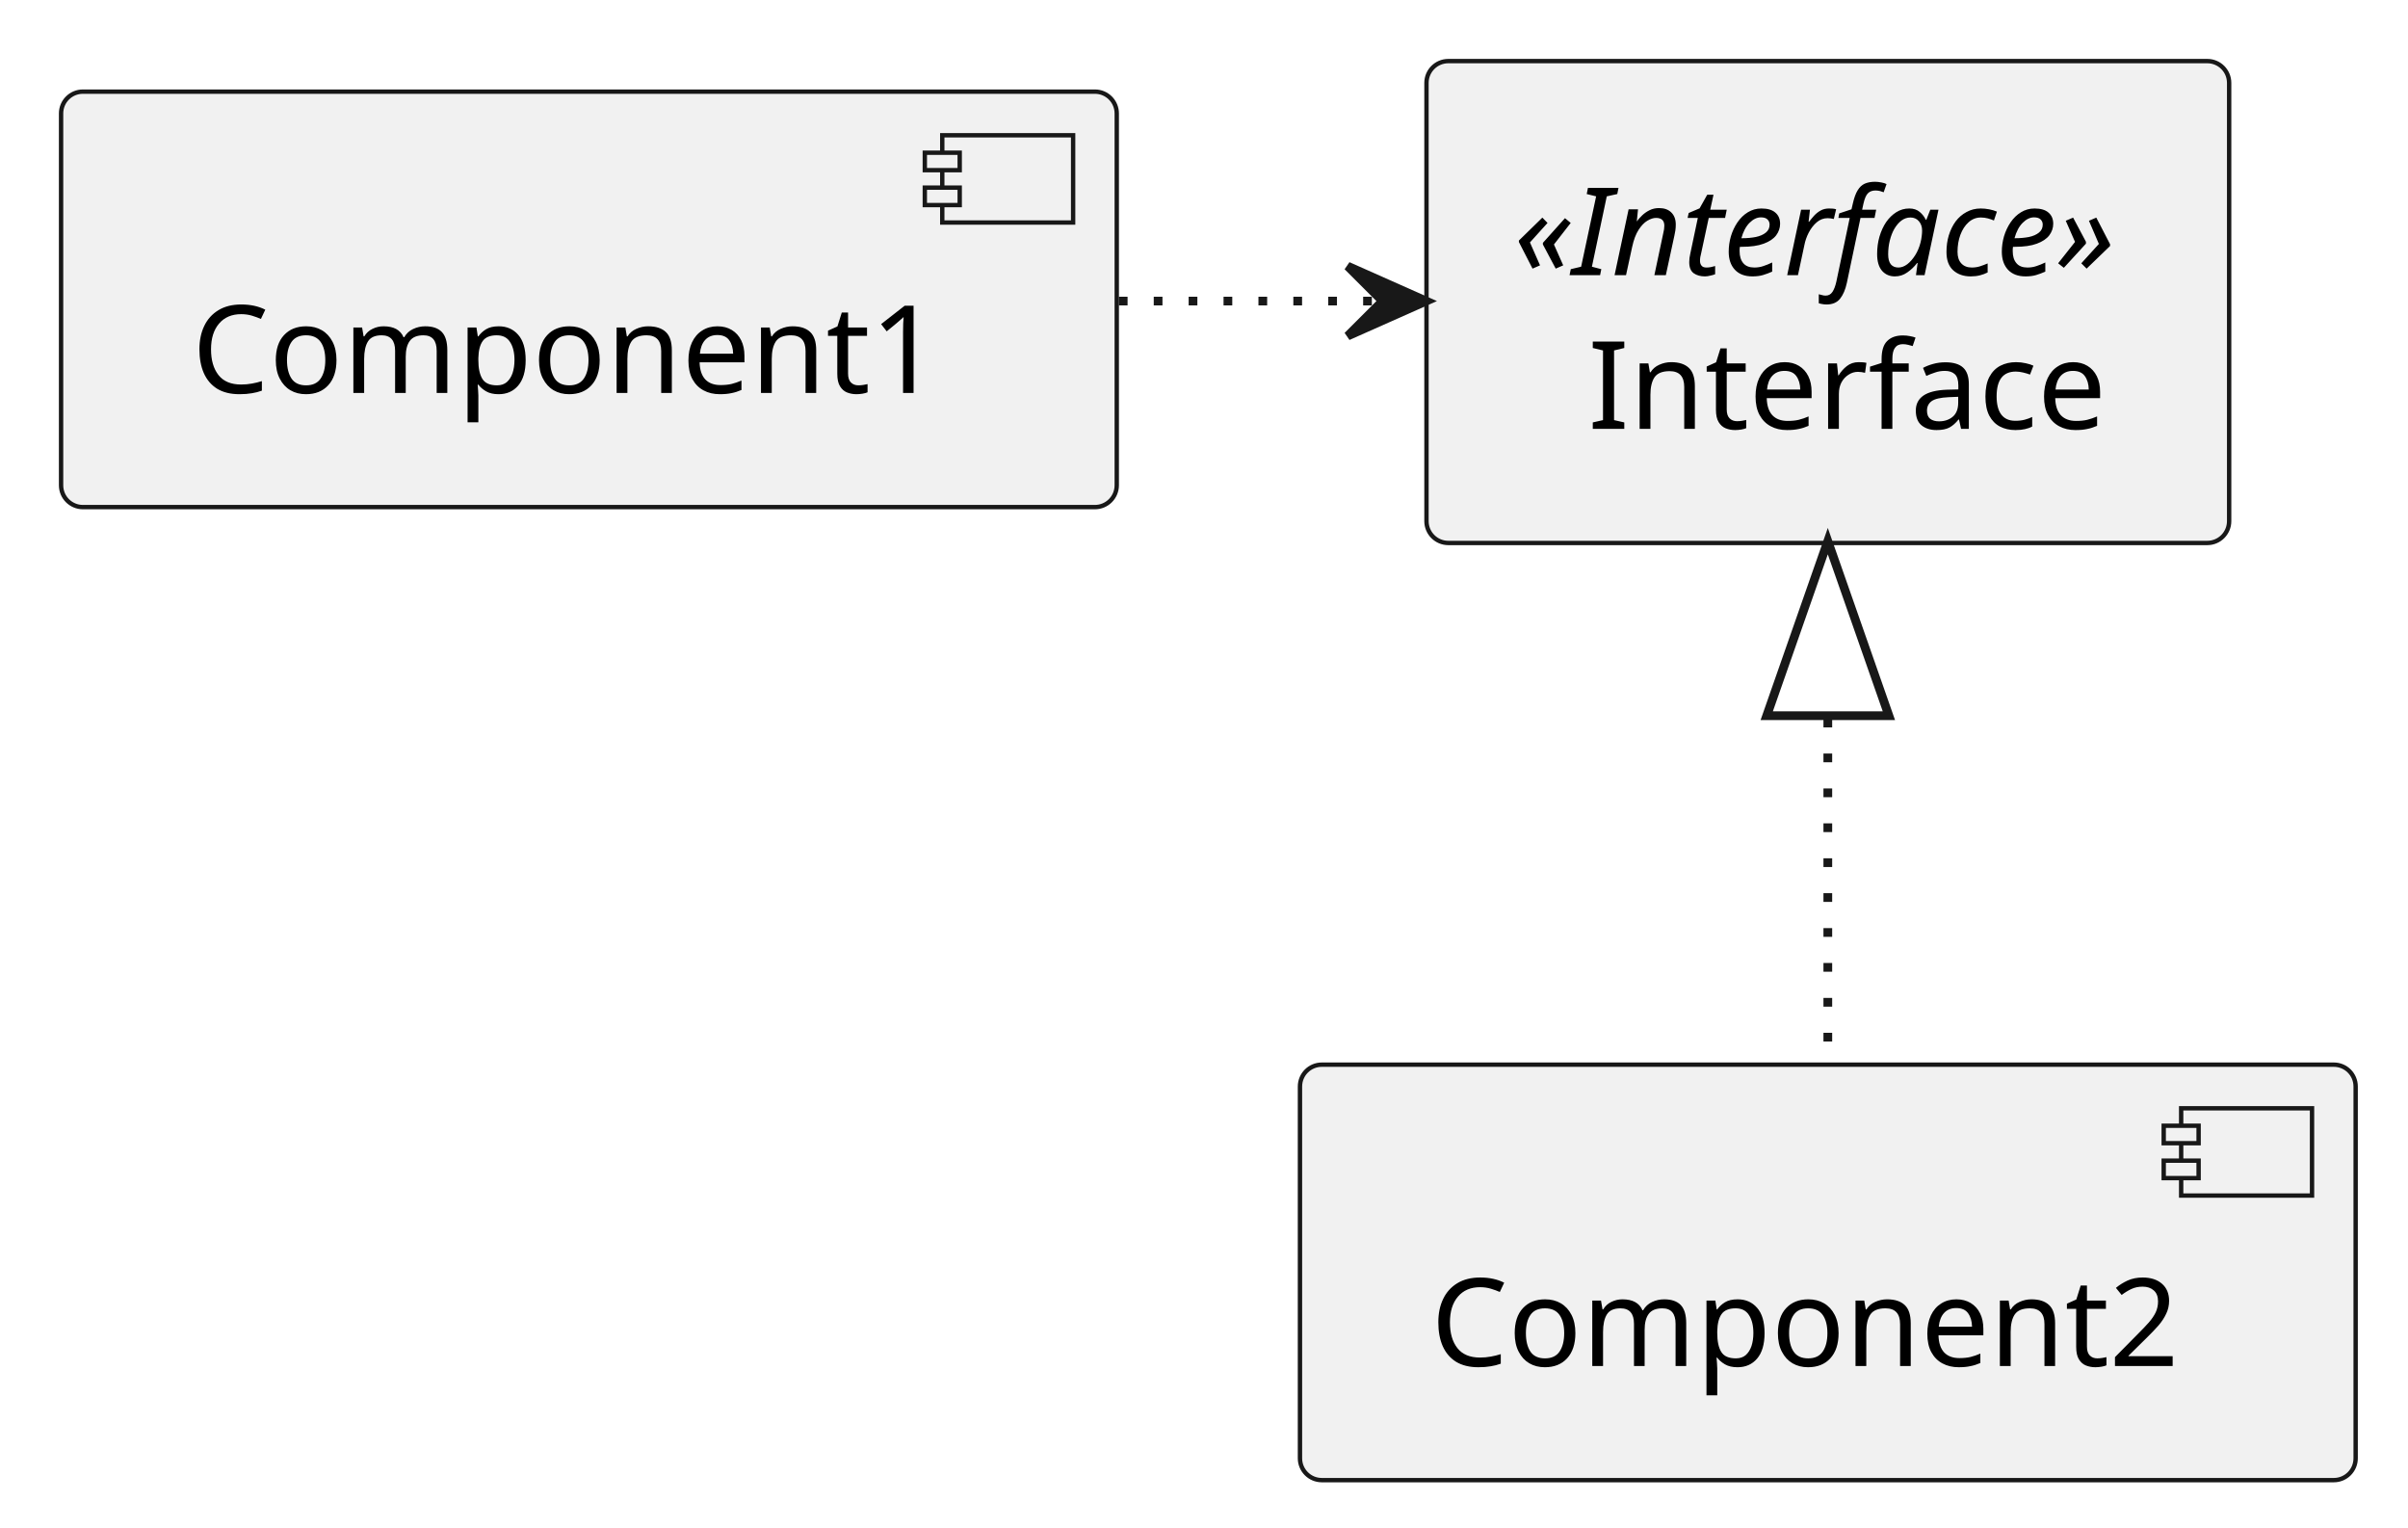
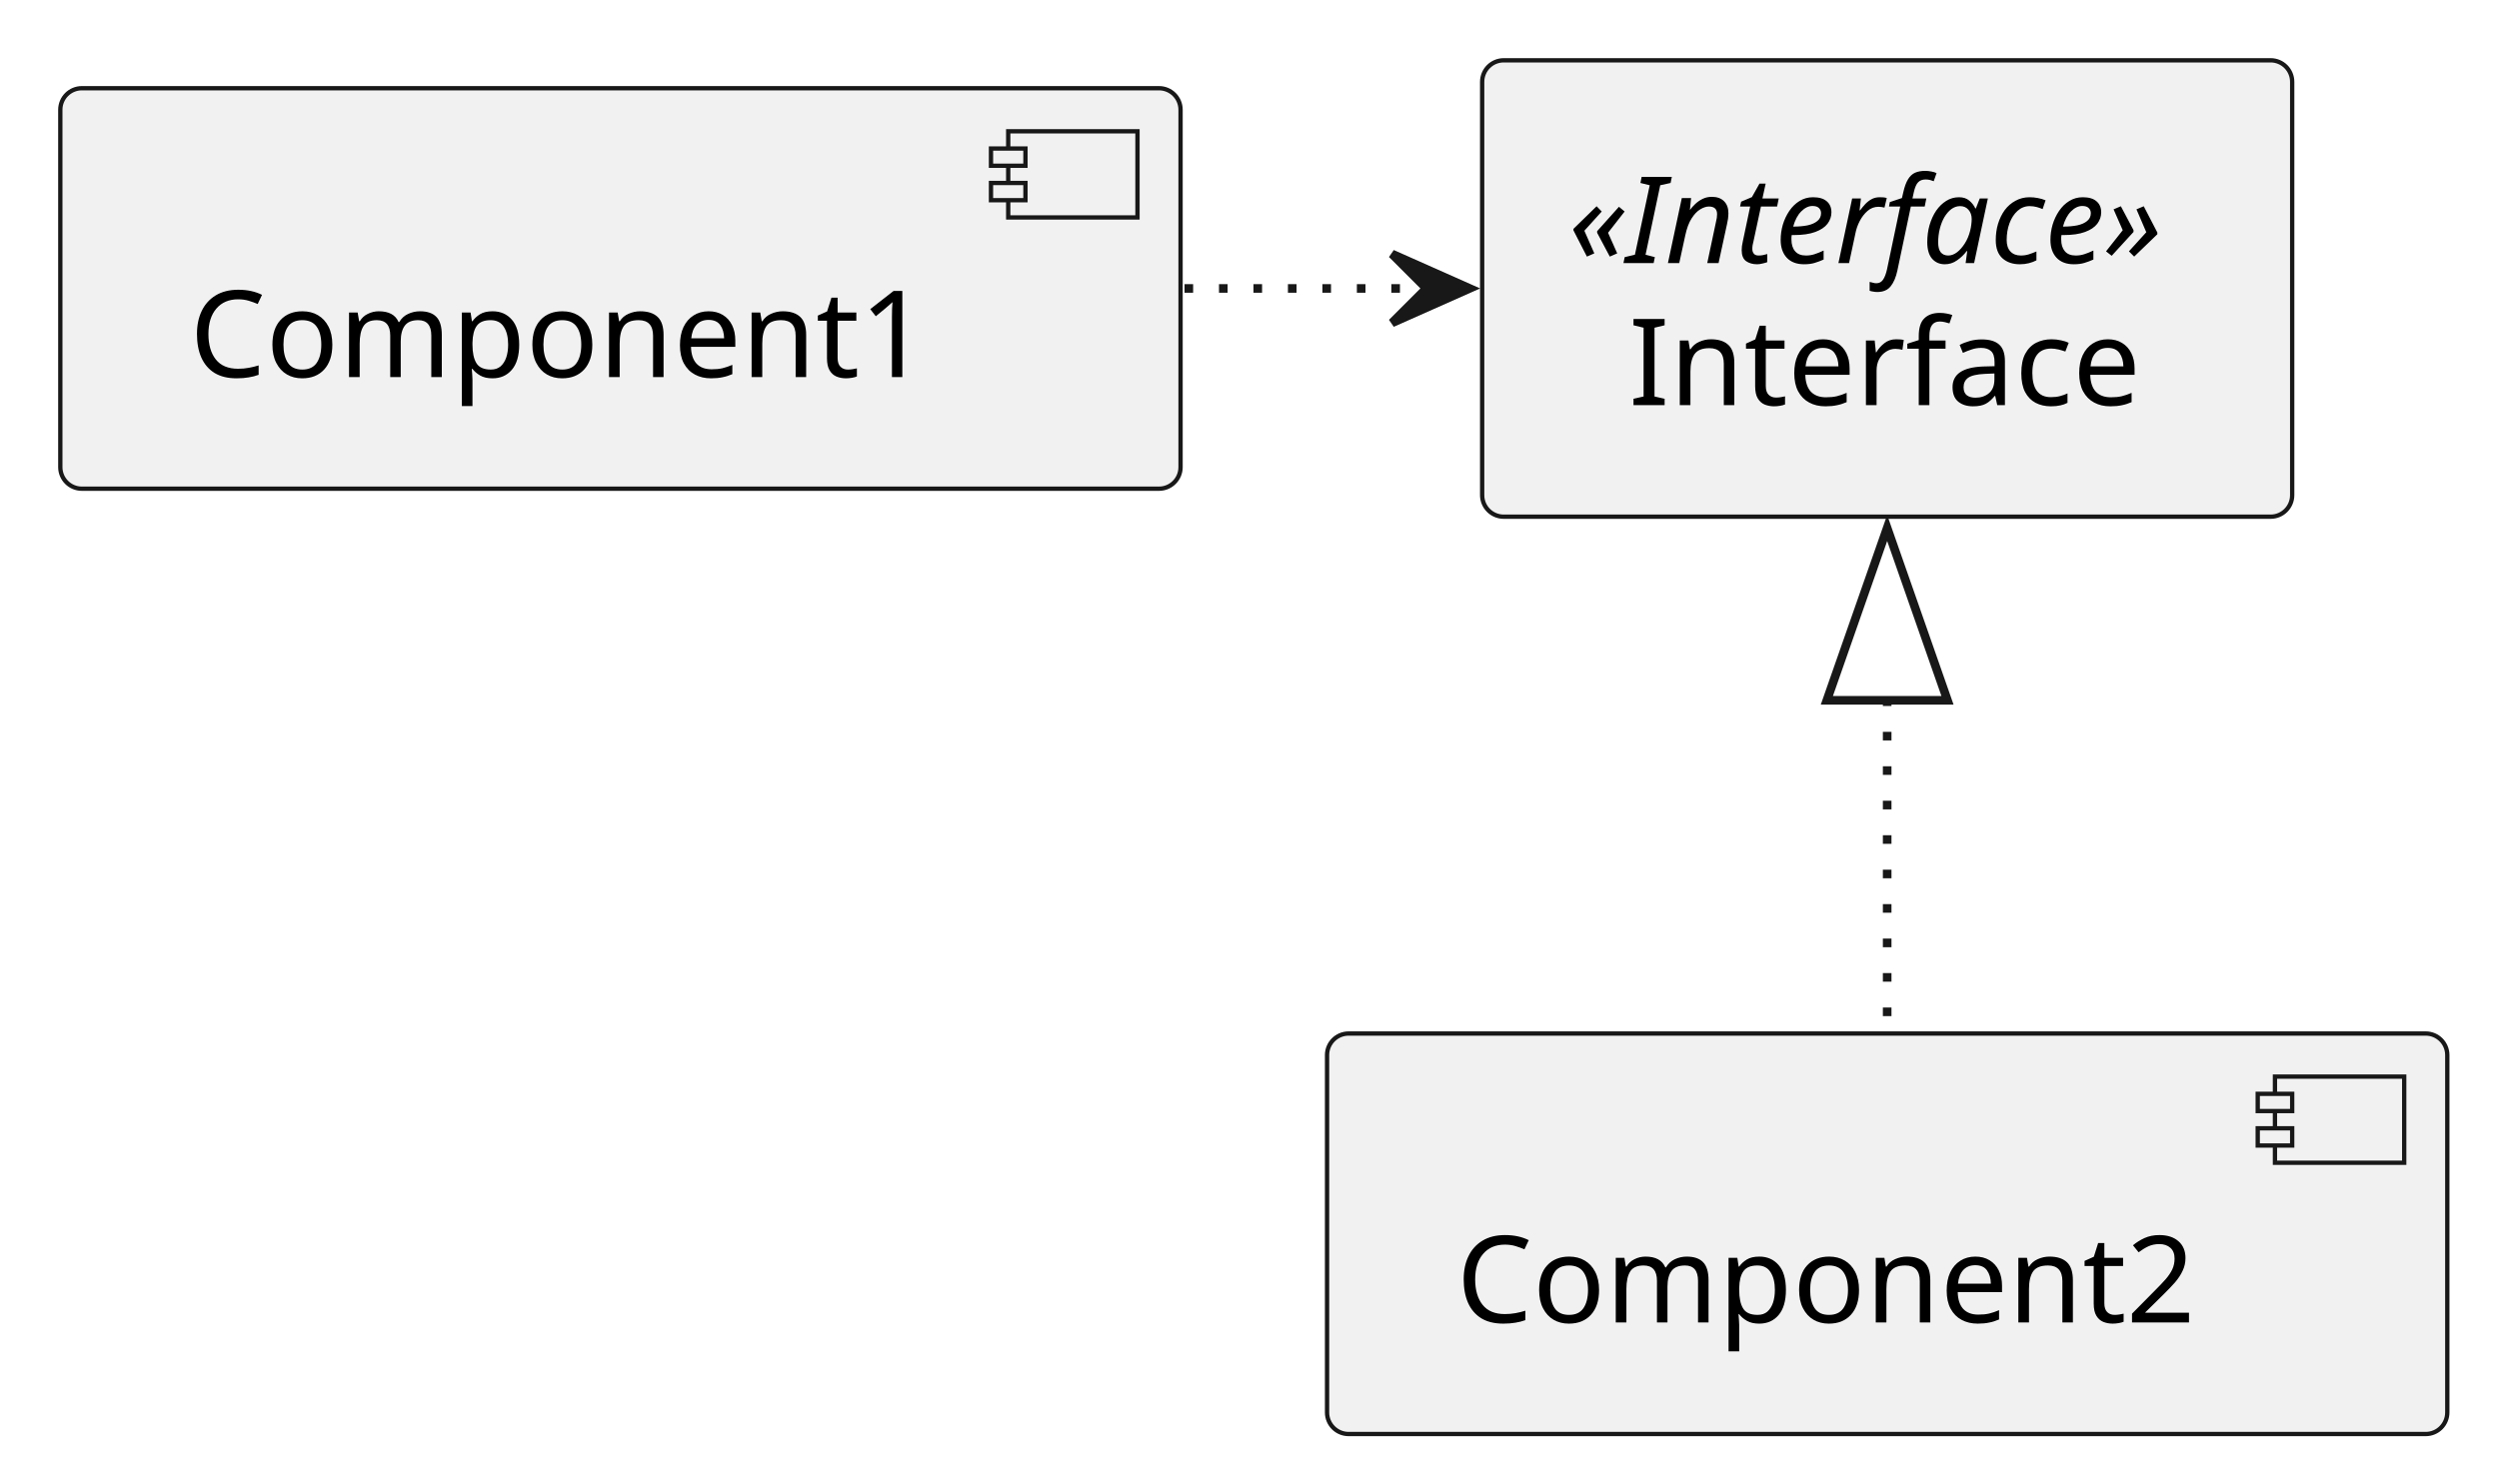
- <svg xmlns="http://www.w3.org/2000/svg" contentStyleType="text/css" height="175px" preserveAspectRatio="none" style="width:276px;height:175px;background:#FFFFFF;" version="1.1" viewBox="0 0 276 175" width="276px" zoomAndPan="magnify">
+ <svg xmlns="http://www.w3.org/2000/svg" contentStyleType="text/css" height="172px" preserveAspectRatio="none" style="width:290px;height:172px;background:#00000000;" version="1.1" viewBox="0 0 290 172" width="290px" zoomAndPan="magnify">
  <defs />
  <g>
    <g id="elem_Component1">
-       <rect fill="#F1F1F1" height="47.609" rx="2.5" ry="2.5" style="stroke:#181818;stroke-width:0.5;" width="121" x="7" y="10.5" />
-       <rect fill="#F1F1F1" height="10" style="stroke:#181818;stroke-width:0.5;" width="15" x="108" y="15.5" />
-       <rect fill="#F1F1F1" height="2" style="stroke:#181818;stroke-width:0.5;" width="4" x="106" y="17.5" />
-       <rect fill="#F1F1F1" height="2" style="stroke:#181818;stroke-width:0.5;" width="4" x="106" y="21.5" />
-       <text fill="#000000" font-family="sans-serif" font-size="14" lengthAdjust="spacing" textLength="81" x="22" y="45.033">Component1</text>
+       <rect fill="#F1F1F1" height="46.488" rx="2.5" ry="2.5" style="stroke:#181818;stroke-width:0.5;" width="130" x="7" y="10.24" />
+       <rect fill="#F1F1F1" height="10" style="stroke:#181818;stroke-width:0.5;" width="15" x="117" y="15.24" />
+       <rect fill="#F1F1F1" height="2" style="stroke:#181818;stroke-width:0.5;" width="4" x="115" y="17.24" />
+       <rect fill="#F1F1F1" height="2" style="stroke:#181818;stroke-width:0.5;" width="4" x="115" y="21.24" />
+       <text fill="#000000" font-family="sans-serif" font-size="14" lengthAdjust="spacing" textLength="90" x="22" y="43.775">Component1</text>
    </g>
    <g id="elem_Component2">
-       <rect fill="#F1F1F1" height="47.609" rx="2.5" ry="2.5" style="stroke:#181818;stroke-width:0.5;" width="121" x="149" y="122" />
-       <rect fill="#F1F1F1" height="10" style="stroke:#181818;stroke-width:0.5;" width="15" x="250" y="127" />
-       <rect fill="#F1F1F1" height="2" style="stroke:#181818;stroke-width:0.5;" width="4" x="248" y="129" />
-       <rect fill="#F1F1F1" height="2" style="stroke:#181818;stroke-width:0.5;" width="4" x="248" y="133" />
-       <text fill="#000000" font-family="sans-serif" font-size="14" lengthAdjust="spacing" textLength="81" x="164" y="156.533">Component2</text>
+       <rect fill="#F1F1F1" height="46.488" rx="2.5" ry="2.5" style="stroke:#181818;stroke-width:0.5;" width="130" x="154" y="119.97" />
+       <rect fill="#F1F1F1" height="10" style="stroke:#181818;stroke-width:0.5;" width="15" x="264" y="124.97" />
+       <rect fill="#F1F1F1" height="2" style="stroke:#181818;stroke-width:0.5;" width="4" x="262" y="126.97" />
+       <rect fill="#F1F1F1" height="2" style="stroke:#181818;stroke-width:0.5;" width="4" x="262" y="130.97" />
+       <text fill="#000000" font-family="sans-serif" font-size="14" lengthAdjust="spacing" textLength="90" x="169" y="153.505">Component2</text>
    </g>
    <g id="elem_Interface">
-       <rect fill="#F1F1F1" height="55.219" rx="2.5" ry="2.5" style="stroke:#181818;stroke-width:0.5;" width="92" x="163.5" y="7" />
-       <text fill="#000000" font-family="sans-serif" font-size="14" font-style="italic" lengthAdjust="spacing" textLength="72" x="173.5" y="31.533">«Interface»</text>
-       <text fill="#000000" font-family="sans-serif" font-size="14" lengthAdjust="spacing" textLength="55" x="182" y="49.143">Interface</text>
+       <rect fill="#F1F1F1" height="52.977" rx="2.5" ry="2.5" style="stroke:#181818;stroke-width:0.5;" width="94" x="172" y="7" />
+       <text fill="#000000" font-family="sans-serif" font-size="14" font-style="italic" lengthAdjust="spacing" textLength="74" x="182" y="30.535">«Interface»</text>
+       <text fill="#000000" font-family="sans-serif" font-size="14" lengthAdjust="spacing" textLength="60" x="189" y="47.023">Interface</text>
    </g>
    <g id="link_Component1_Interface">
-       <path d="M128.24,34.5 C138.24,34.5 148.24,34.5 158.24,34.5 " fill="none" id="Component1-to-Interface" style="stroke:#181818;stroke-width:1.0;stroke-dasharray:1.0,3.0;" />
-       <polygon fill="#181818" points="163.47,34.5,154.47,30.5,158.47,34.5,154.47,38.5,163.47,34.5" style="stroke:#181818;stroke-width:1.0;" />
+       <path d="M137.46,33.48 C146.87,33.48 156.28,33.48 165.68,33.48 " fill="none" id="Component1-to-Interface" style="stroke:#181818;stroke-width:1.0;stroke-dasharray:1.0,3.0;" />
+       <polygon fill="#181818" points="170.54,33.48,161.54,29.48,165.54,33.48,161.54,37.48,170.54,33.48" style="stroke:#181818;stroke-width:1.0;" />
    </g>
    <g id="link_Interface_Component2">
-       <path d="M209.5,82.35 C209.5,95.96 209.5,110.23 209.5,121.71 " fill="none" id="Interface-backto-Component2" style="stroke:#181818;stroke-width:1.0;stroke-dasharray:1.0,3.0;" />
-       <polygon fill="none" points="202.5,82.01,209.5,62.01,216.5,82.01,202.5,82.01" style="stroke:#181818;stroke-width:1.0;" />
+       <path d="M219,80.95 C219,94.32 219,108.32 219,119.55 " fill="none" id="Interface-backto-Component2" style="stroke:#181818;stroke-width:1.0;stroke-dasharray:1.0,3.0;" />
+       <polygon fill="none" points="212,81.29,219,61.29,226,81.29,212,81.29" style="stroke:#181818;stroke-width:1.0;" />
    </g>
  </g>
</svg>
